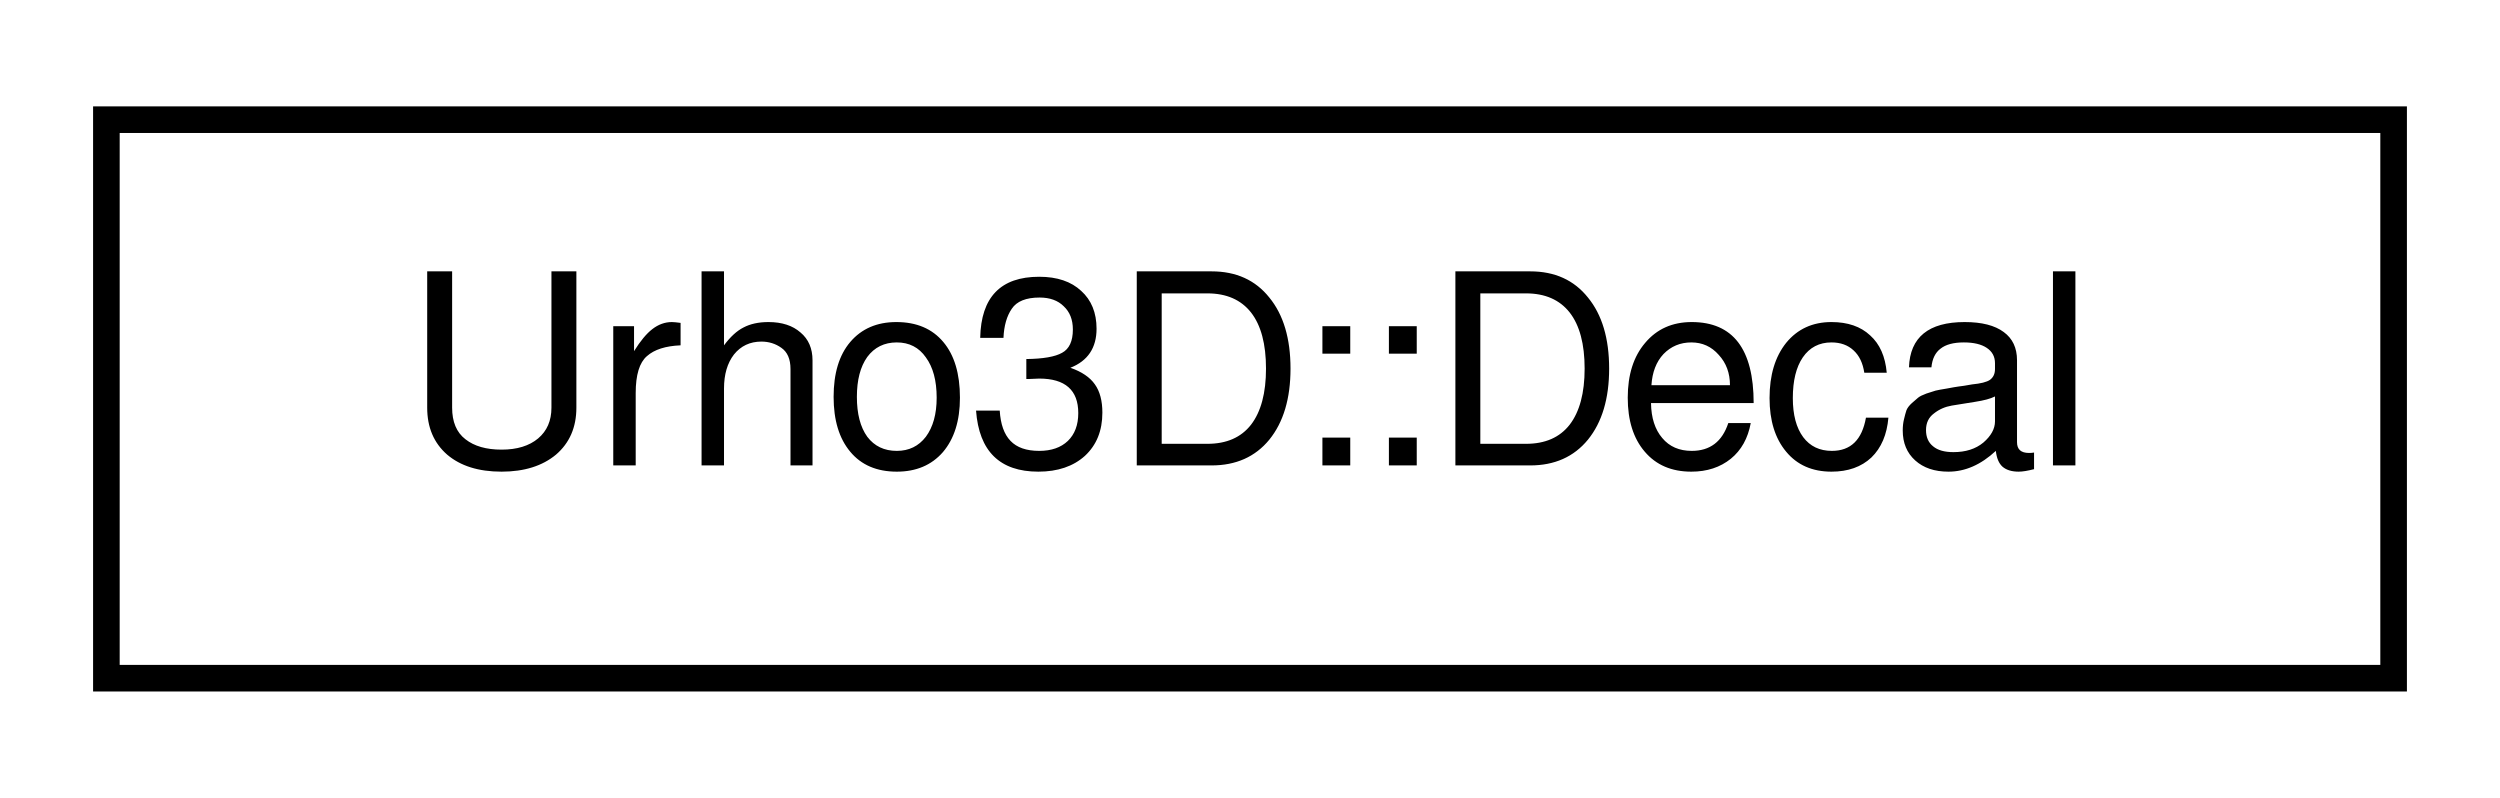
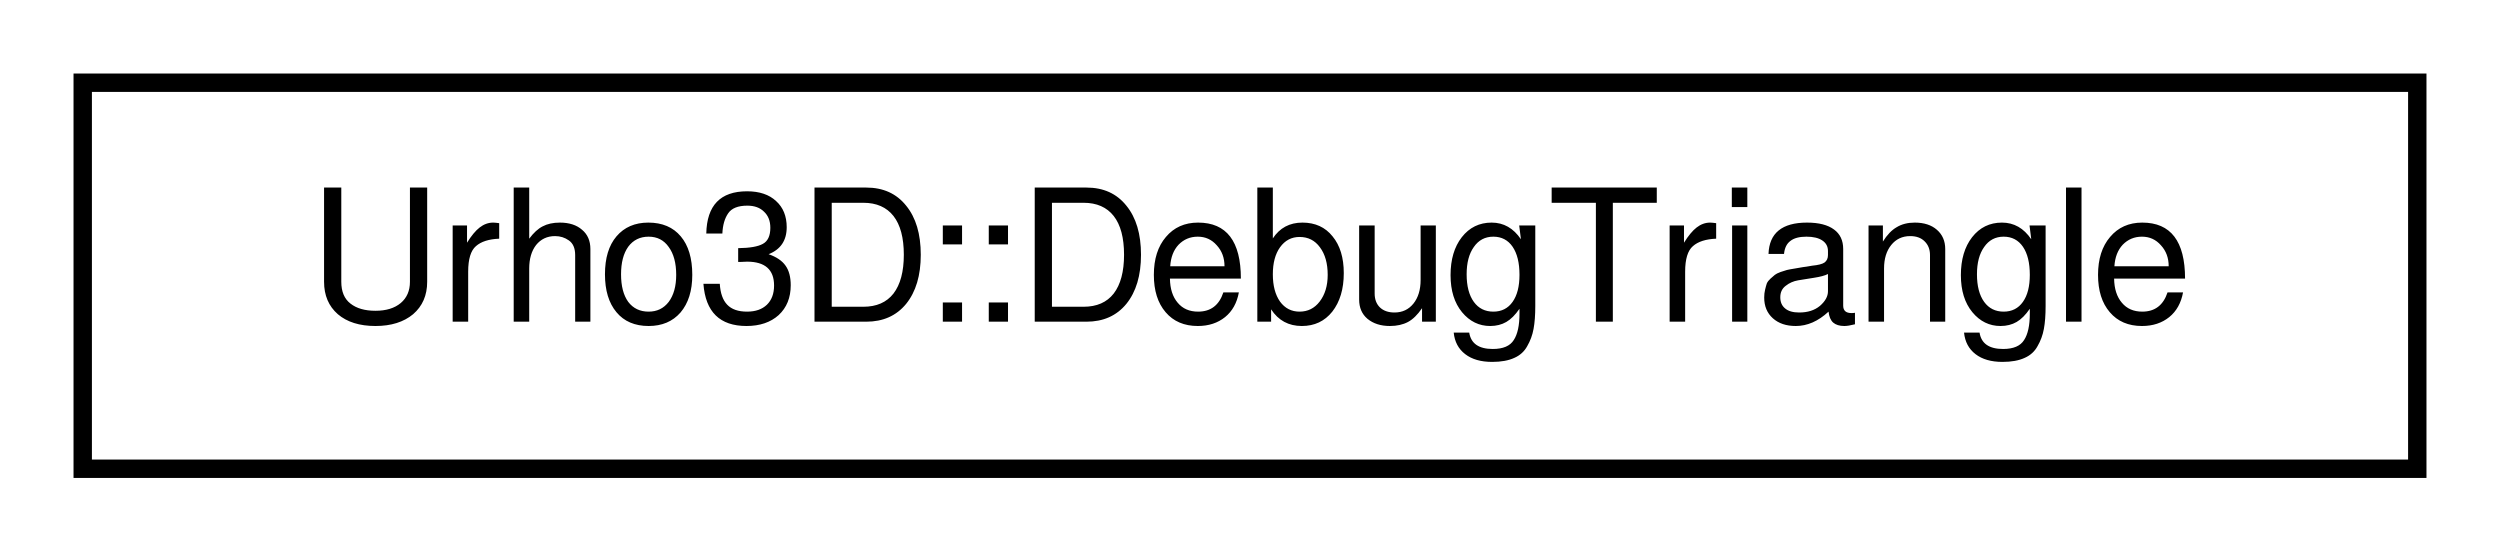
- <svg xmlns="http://www.w3.org/2000/svg" xmlns:xlink="http://www.w3.org/1999/xlink" width="94pt" height="30pt" viewBox="0.00 0.00 94.00 30.00">
+ <svg xmlns="http://www.w3.org/2000/svg" xmlns:xlink="http://www.w3.org/1999/xlink" width="136pt" height="30pt" viewBox="0.00 0.00 136.00 30.00">
  <g id="graph1" class="graph" transform="scale(1 1) rotate(0) translate(4 26)">
    <g id="node1" class="node">
-       <a xlink:href="struct_urho3_d_1_1_decal.html" target="_top" xlink:title="One decal in a decal set.">
-         <polygon fill="none" stroke="black" points="0,-0.5 0,-21.5 86,-21.5 86,-0.5 0,-0.5" />
-         <text text-anchor="middle" x="43" y="-8.5" font-family="FreeSans" font-size="10.00">Urho3D::Decal</text>
+       <a xlink:href="struct_urho3_d_1_1_debug_triangle.html" target="_top" xlink:title="Debug render triangle.">
+         <polygon fill="none" stroke="black" points="0.5,-0.5 0.5,-21.5 127.5,-21.5 127.5,-0.5 0.5,-0.5" />
+         <text text-anchor="middle" x="64" y="-8.5" font-family="FreeSans" font-size="10.00">Urho3D::DebugTriangle</text>
      </a>
    </g>
  </g>
</svg>
